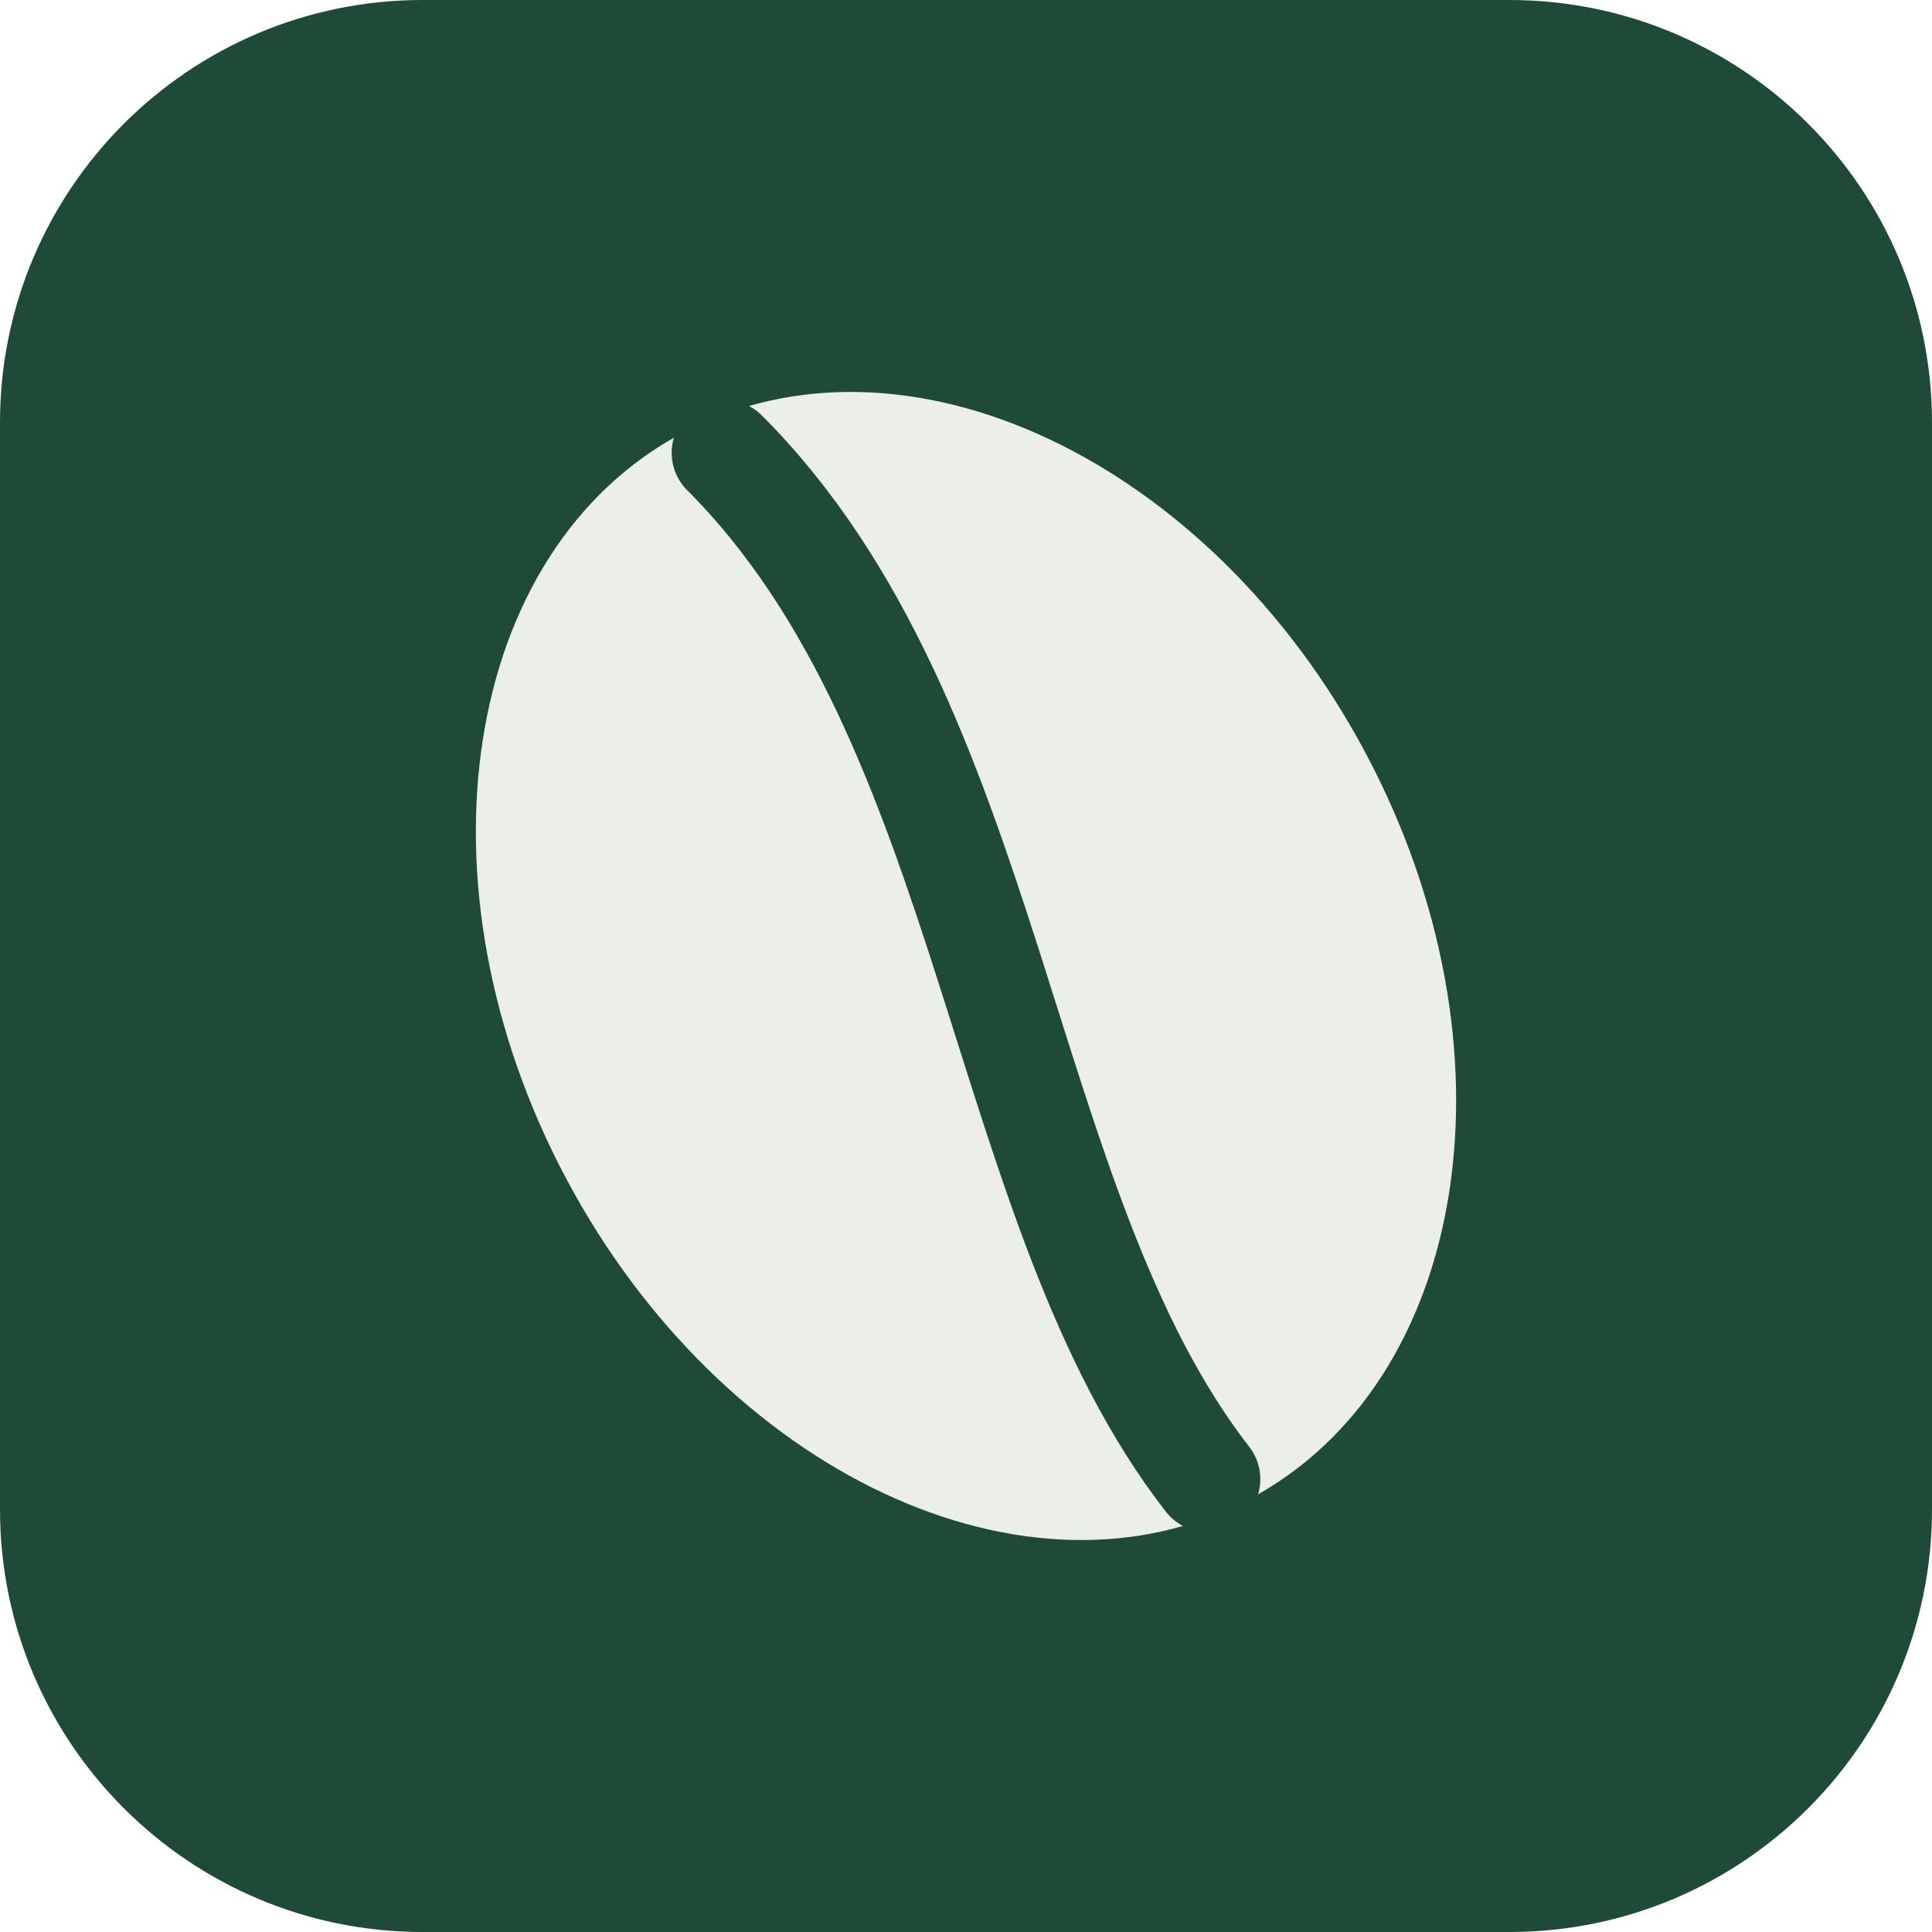
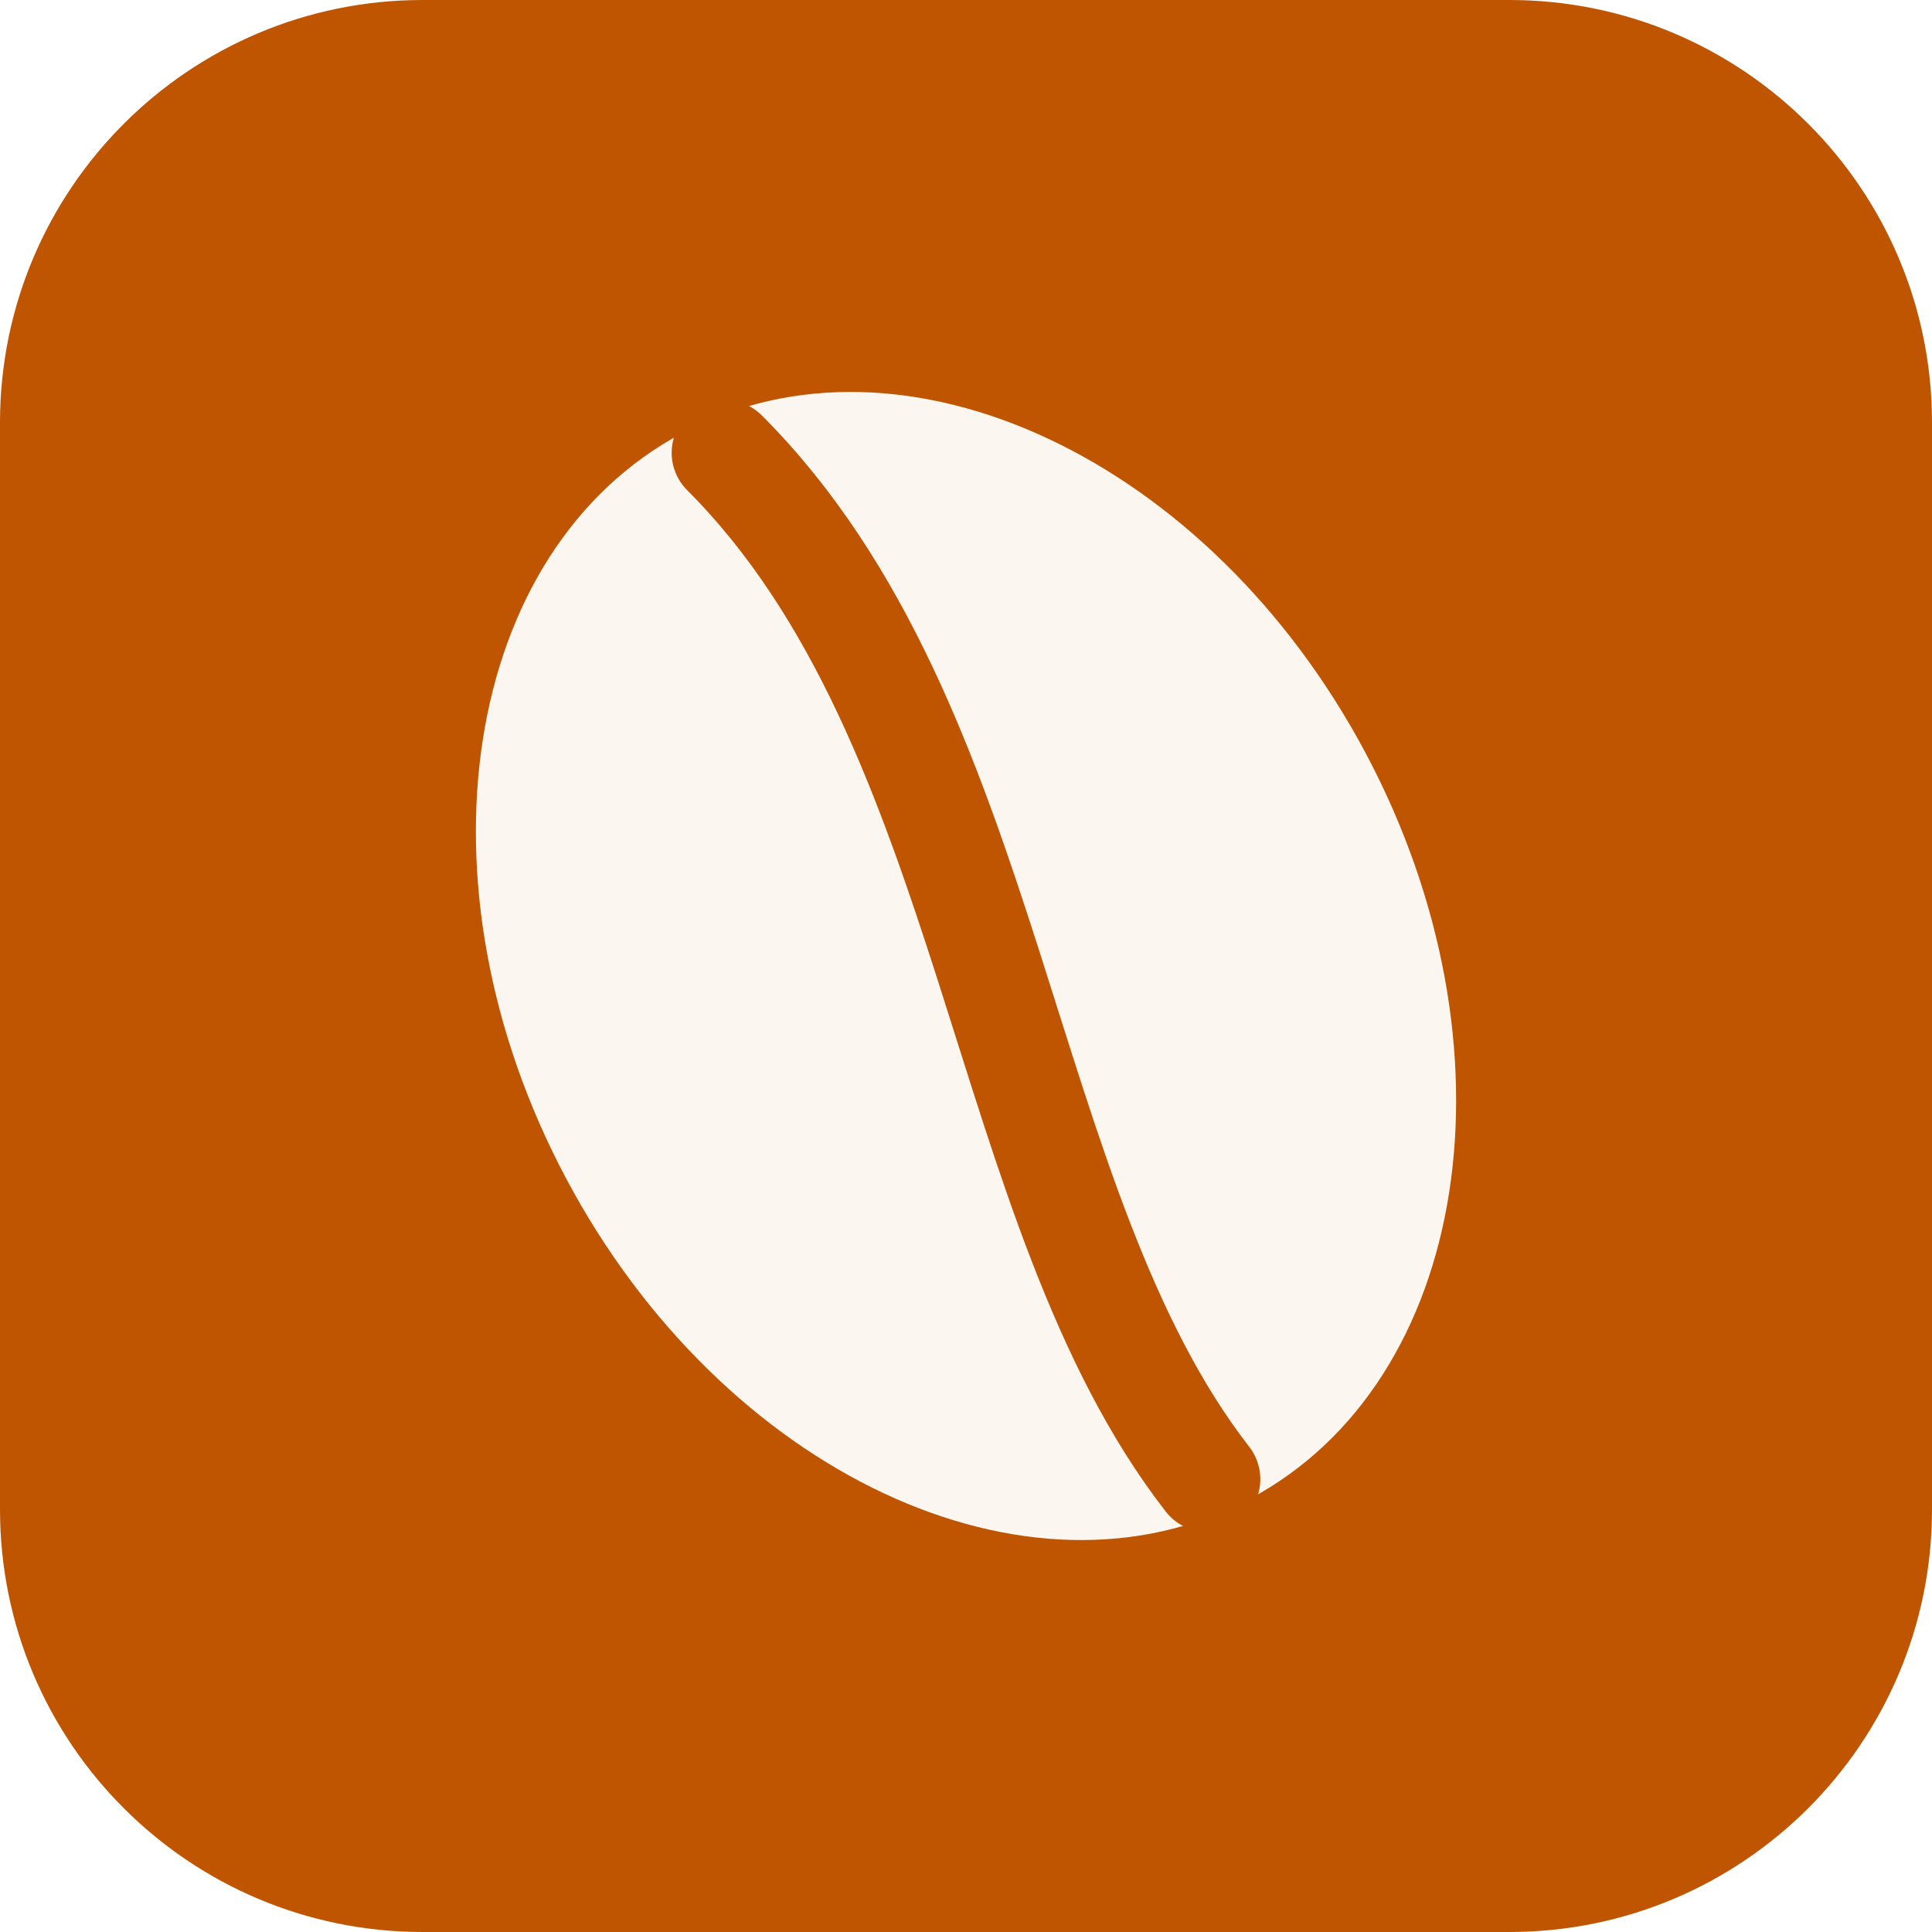
<svg xmlns="http://www.w3.org/2000/svg" viewBox="0 0 64 64">
-   <rect width="64" height="64" rx="14" fill="#1F4A38" />
-   <ellipse cx="32" cy="32" rx="15" ry="20" transform="rotate(-28 32 32)" fill="#ECEFE8" />
-   <path d="M24 15c9 9 9 25 16 34" stroke="#1F4A38" stroke-width="3.5" fill="none" stroke-linecap="round" />
+   <rect width="64" height="64" rx="14" fill="#BF5500" />
+   <ellipse cx="32" cy="32" rx="15" ry="20" transform="rotate(-28 32 32)" fill="#FBF6F0" />
+   <path d="M24 15c9 9 9 25 16 34" stroke="#BF5500" stroke-width="3.5" fill="none" stroke-linecap="round" />
</svg>
